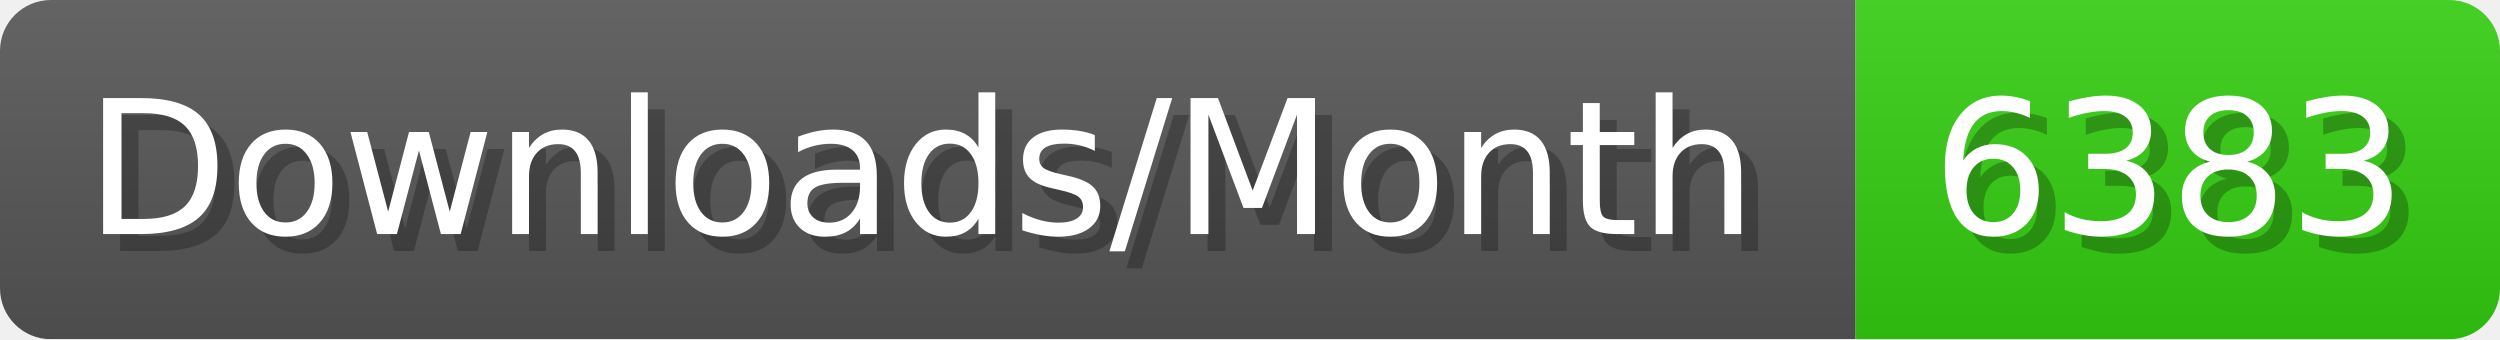
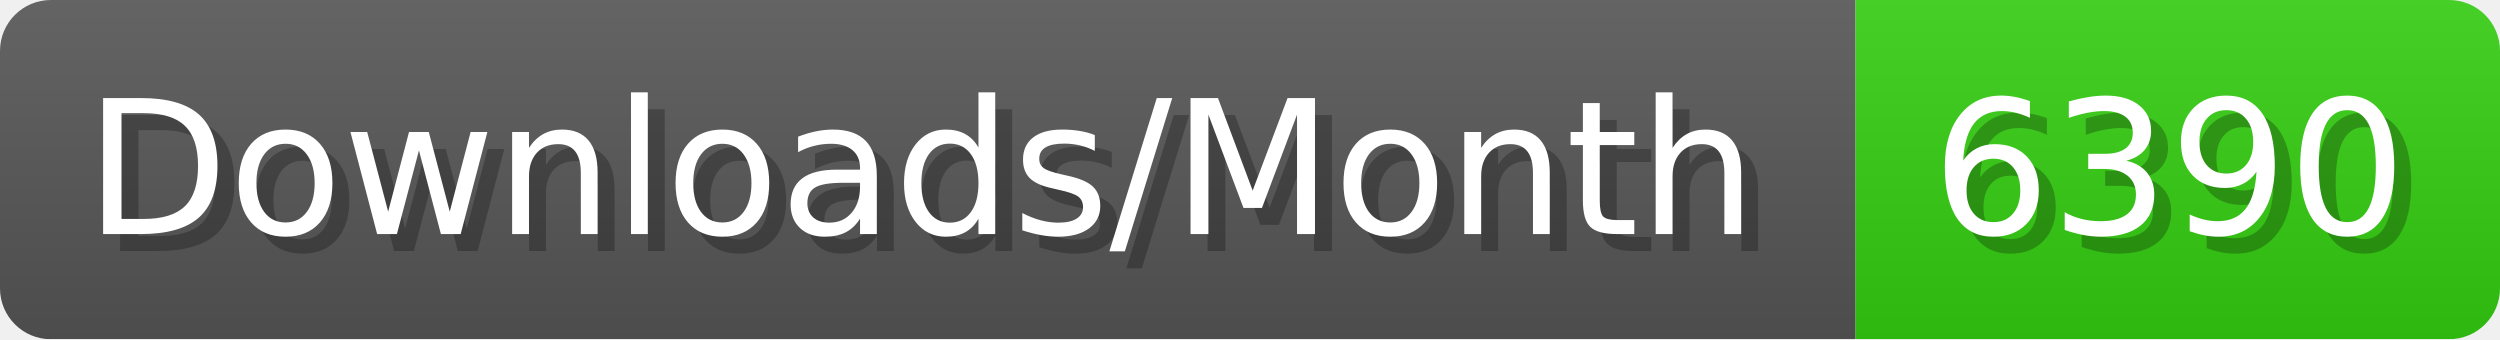
- <svg xmlns="http://www.w3.org/2000/svg" width="147.4" height="20" viewBox="0 0 1474 200" role="img" aria-label="Downloads/Month: 6383">
+ <svg xmlns="http://www.w3.org/2000/svg" width="147.4" height="20" viewBox="0 0 1474 200" role="img" aria-label="Downloads/Month: 6390">
  <linearGradient id="YlXUI" x2="0" y2="100%">
    <stop offset="0" stop-opacity=".1" stop-color="#EEE" />
    <stop offset="1" stop-opacity=".1" />
  </linearGradient>
  <mask id="JHhop">
    <rect width="1474" height="200" rx="30" fill="#FFF" />
  </mask>
  <g mask="url(#JHhop)">
    <rect width="1094" height="200" fill="#555" />
    <rect width="380" height="200" fill="#3C1" x="1094" />
    <rect width="1474" height="200" fill="url(#YlXUI)" />
  </g>
  <g aria-hidden="true" fill="#fff" text-anchor="start" font-family="Verdana,DejaVu Sans,sans-serif" font-size="110">
    <text x="60" y="148" textLength="994" fill="#000" opacity="0.25">Downloads/Month</text>
    <text x="50" y="138" textLength="994">Downloads/Month</text>
-     <text x="1149" y="148" textLength="280" fill="#000" opacity="0.25">6383</text>
-     <text x="1139" y="138" textLength="280">6383</text>
+     <text x="1149" y="148" textLength="280" fill="#000" opacity="0.25">6390</text>
+     <text x="1139" y="138" textLength="280">6390</text>
  </g>
</svg>
